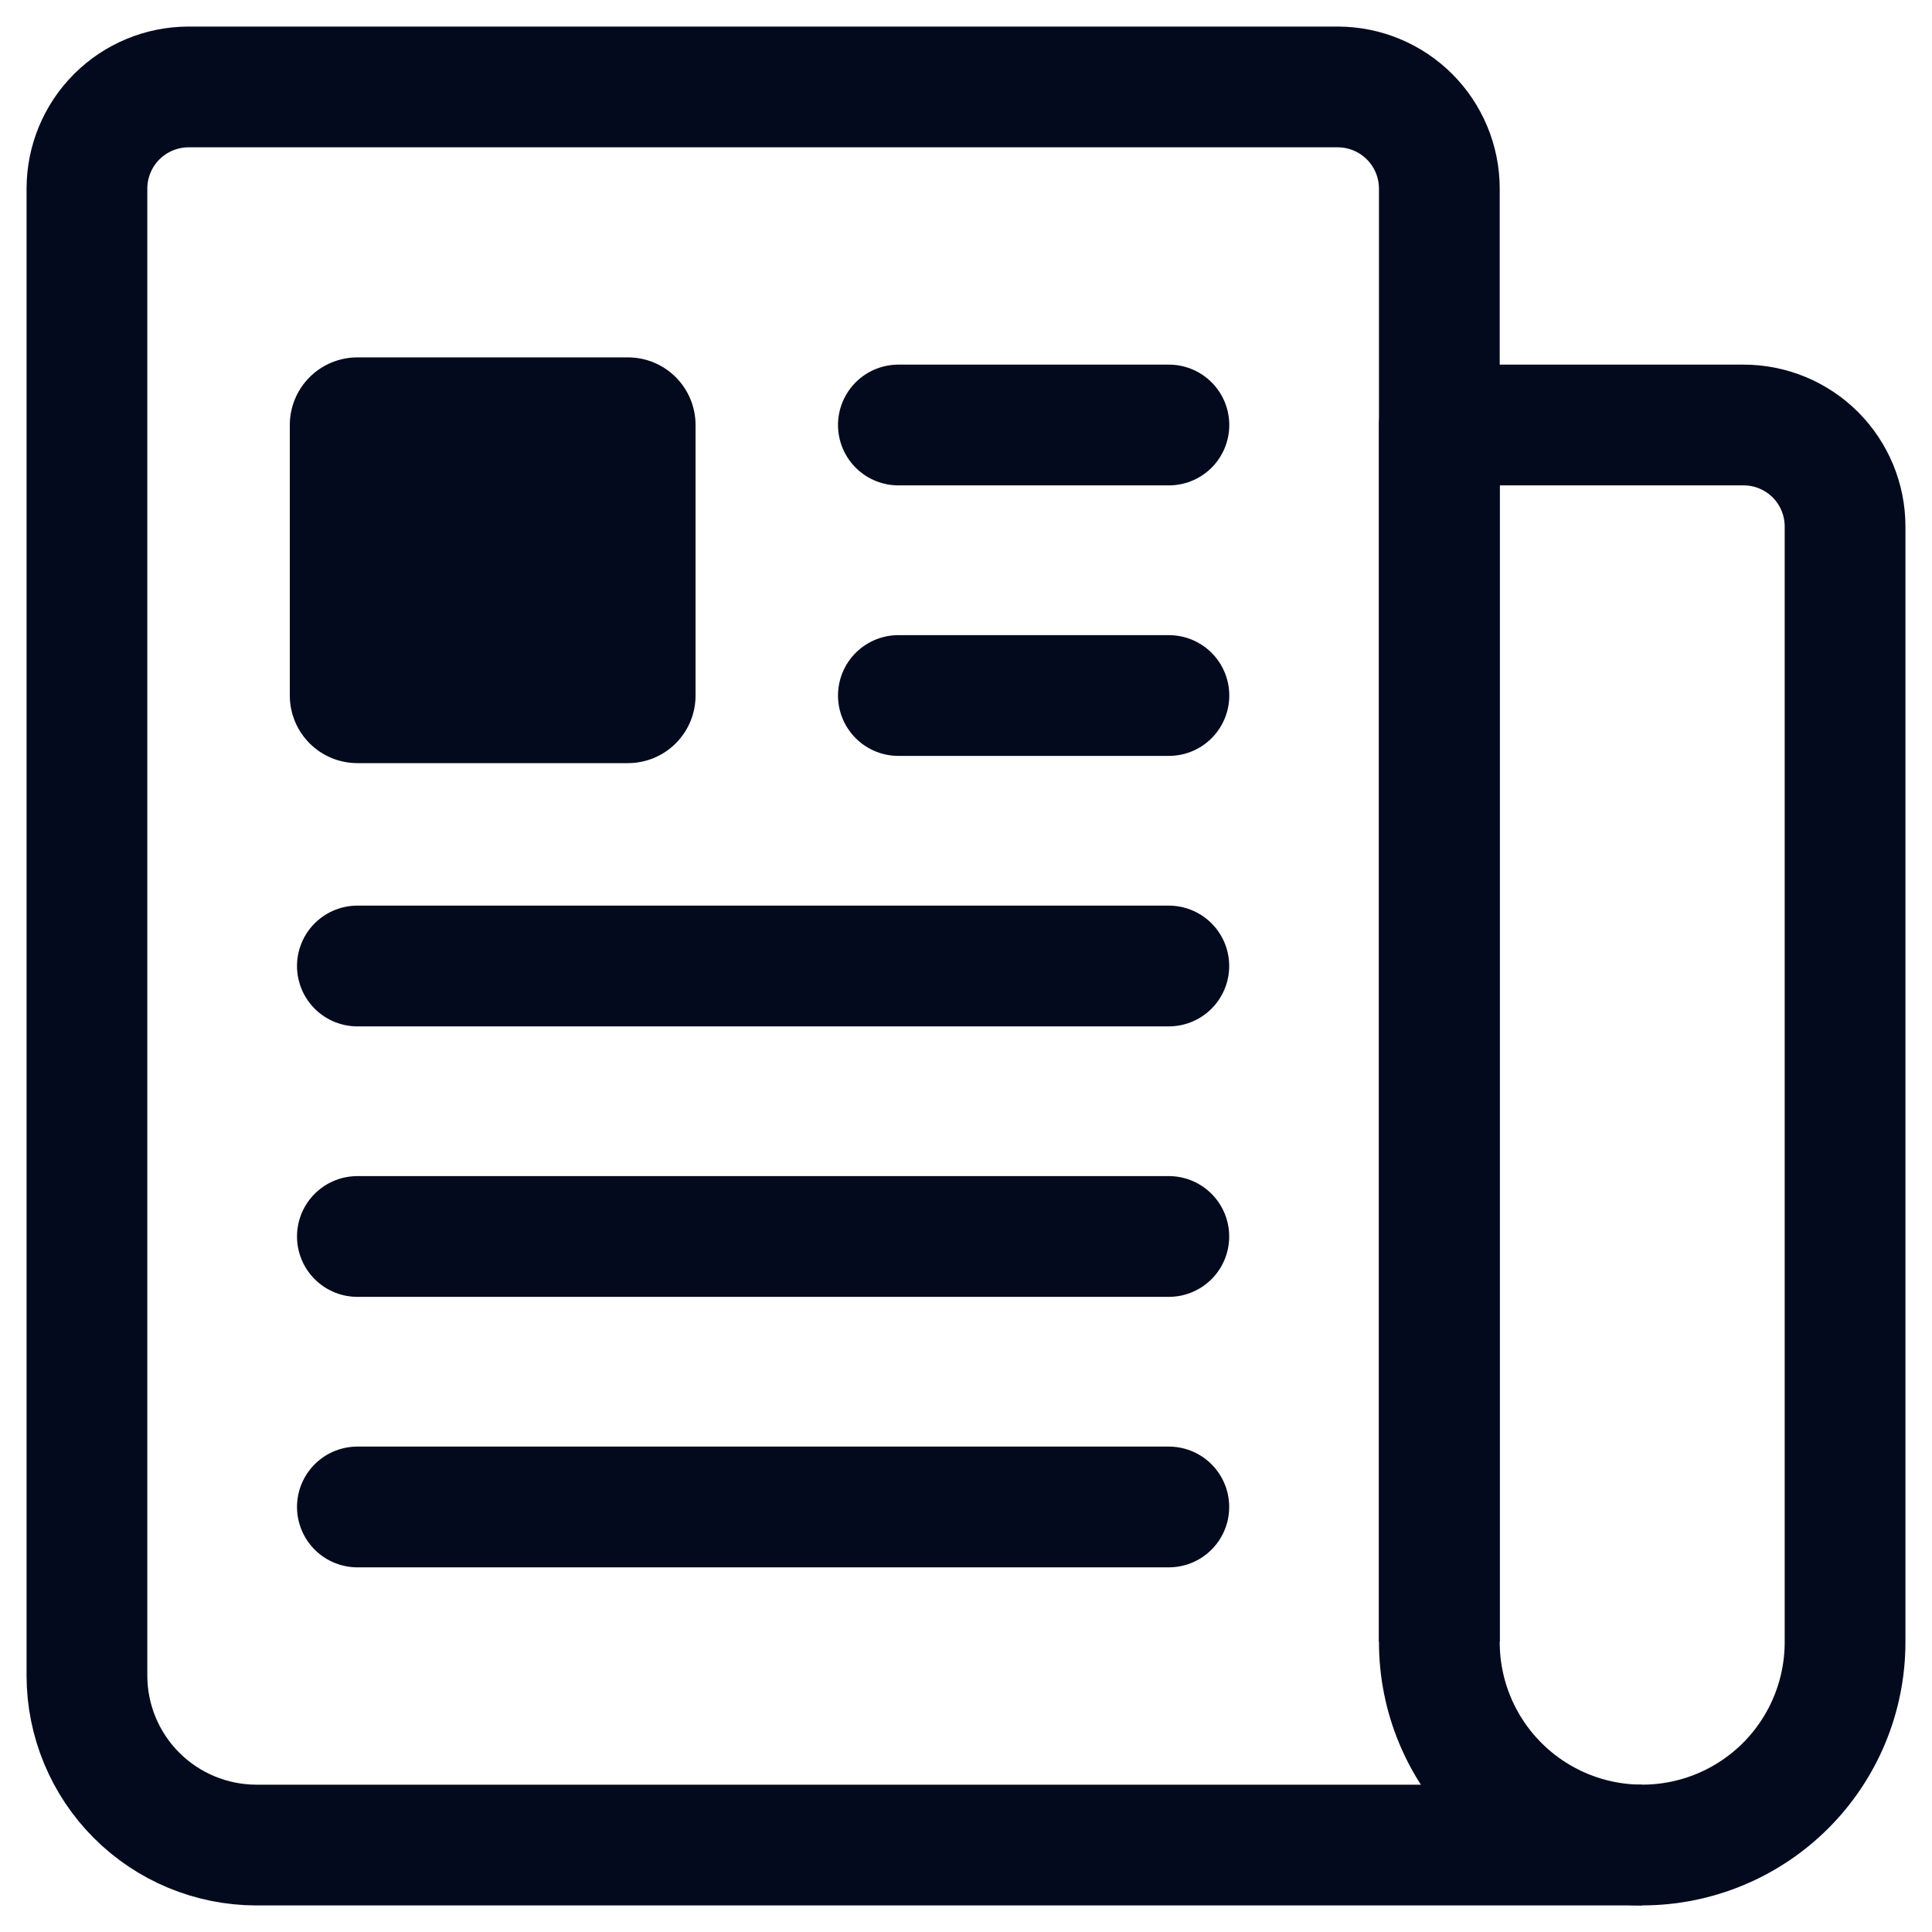
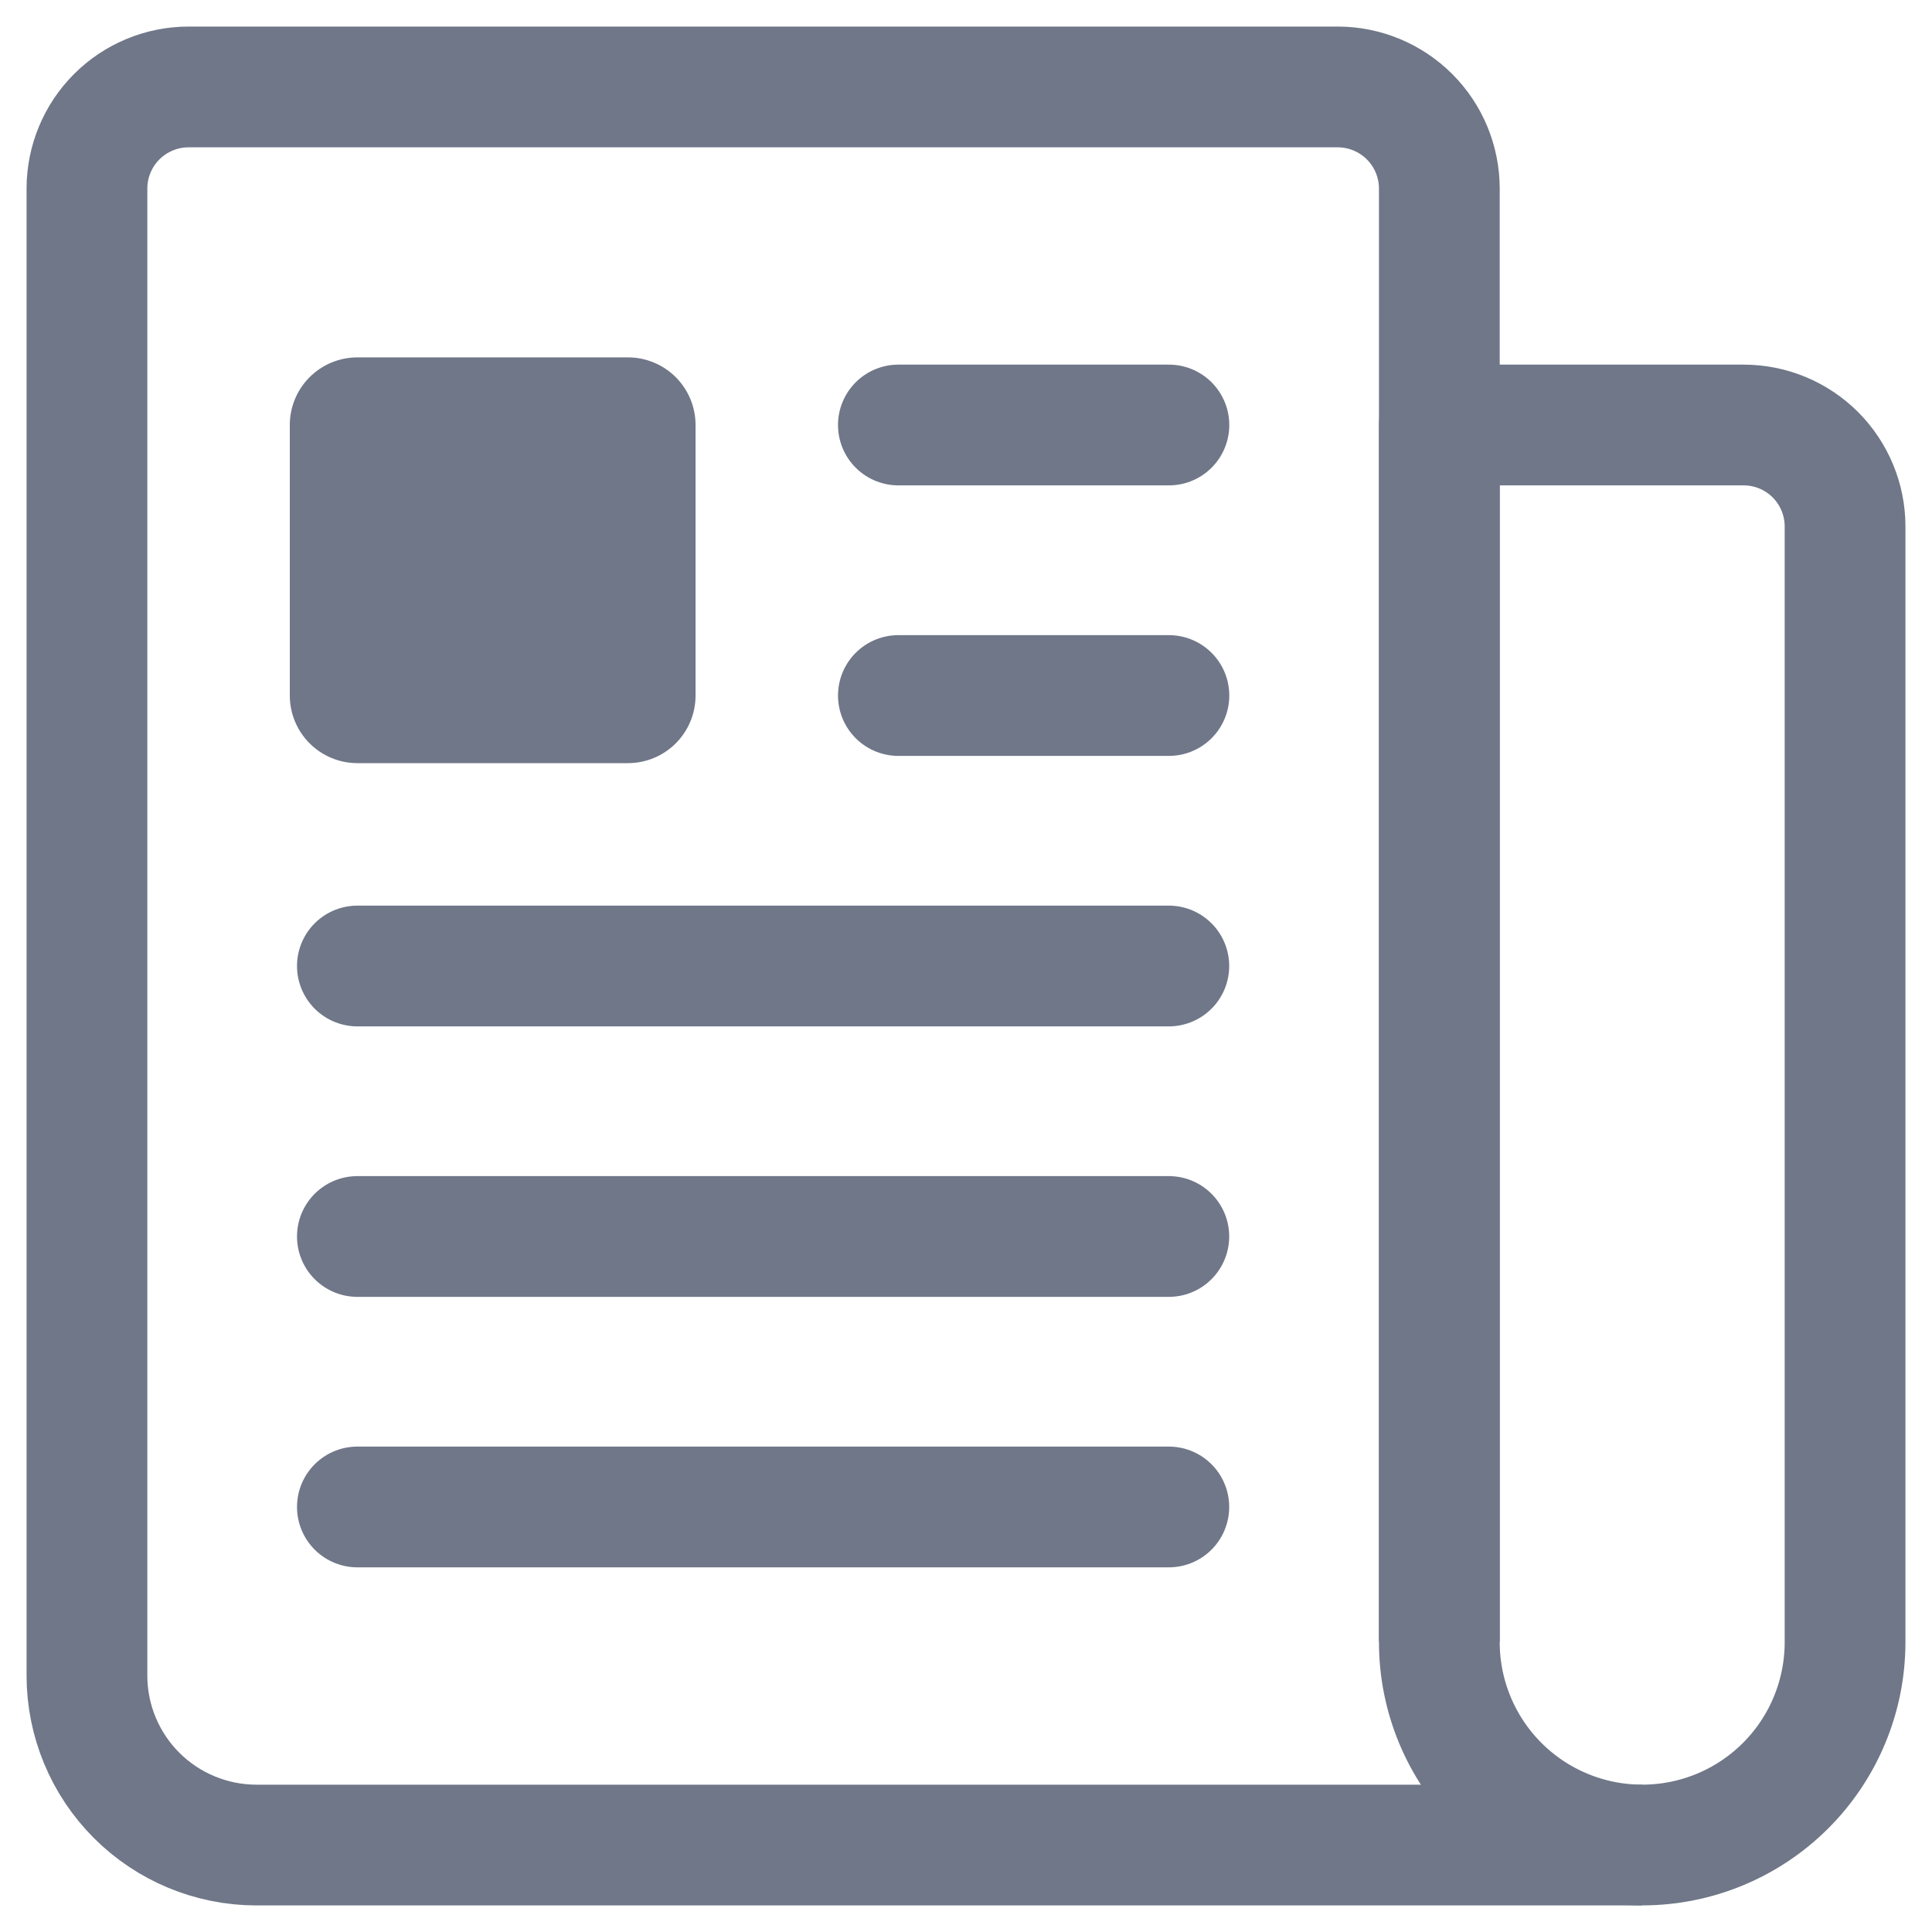
<svg xmlns="http://www.w3.org/2000/svg" fill="none" viewBox="0 0 48 48" id="Newspaper-Outline--Streamline-Ionic-Outline" height="48" width="48">
-   <path stroke="#040a1d" stroke-linejoin="round" d="M35.76 40.785V4.68c-0.002 -0.668 -0.268 -1.308 -0.74 -1.78 -0.472 -0.472 -1.112 -0.738 -1.78 -0.74h-28.56c-0.668 0.002 -1.308 0.268 -1.78 0.74 -0.472 0.472 -0.738 1.112 -0.74 1.78v36.96c0.003 1.113 0.447 2.179 1.234 2.966 0.787 0.787 1.853 1.23 2.966 1.234h34.44" stroke-width="3" />
-   <path stroke="#040a1d" stroke-linejoin="round" d="M40.8 45.839c-1.337 0 -2.619 -0.531 -3.564 -1.476 -0.945 -0.945 -1.476 -2.227 -1.476 -3.564V10.559h7.56c0.668 0 1.309 0.266 1.782 0.738 0.472 0.473 0.738 1.114 0.738 1.782v27.72c0 1.337 -0.531 2.619 -1.476 3.564 -0.945 0.945 -2.227 1.476 -3.564 1.476Z" stroke-width="3" />
-   <path stroke="#040a1d" stroke-linecap="round" stroke-linejoin="round" d="M22.32 10.559h6.721" stroke-width="3" />
-   <path stroke="#040a1d" stroke-linecap="round" stroke-linejoin="round" d="M22.32 17.28h6.721" stroke-width="3" />
-   <path stroke="#040a1d" stroke-linecap="round" stroke-linejoin="round" d="M8.879 24h20.16" stroke-width="3" />
-   <path stroke="#040a1d" stroke-linecap="round" stroke-linejoin="round" d="M8.879 30.72h20.16" stroke-width="3" />
-   <path stroke="#040a1d" stroke-linecap="round" stroke-linejoin="round" d="M8.879 37.44h20.16" stroke-width="3" />
-   <path fill="#040a1d" d="M15.601 18.96H8.88c-0.446 0 -0.873 -0.177 -1.188 -0.492 -0.315 -0.315 -0.492 -0.743 -0.492 -1.188v-6.721c0 -0.446 0.177 -0.873 0.492 -1.188 0.315 -0.315 0.743 -0.492 1.188 -0.492h6.721c0.446 0 0.873 0.177 1.188 0.492 0.315 0.315 0.492 0.743 0.492 1.188v6.721c0 0.446 -0.177 0.873 -0.492 1.188 -0.315 0.315 -0.743 0.492 -1.188 0.492Z" stroke-width="3" />
+   <path stroke="#6f7788" stroke-linejoin="round" d="M35.76 40.785V4.68c-0.002 -0.668 -0.268 -1.308 -0.74 -1.78 -0.472 -0.472 -1.112 -0.738 -1.78 -0.74h-28.56c-0.668 0.002 -1.308 0.268 -1.78 0.74 -0.472 0.472 -0.738 1.112 -0.74 1.78v36.96c0.003 1.113 0.447 2.179 1.234 2.966 0.787 0.787 1.853 1.23 2.966 1.234h34.44" stroke-width="3" />
+   <path stroke="#6f7788" stroke-linejoin="round" d="M40.8 45.839c-1.337 0 -2.619 -0.531 -3.564 -1.476 -0.945 -0.945 -1.476 -2.227 -1.476 -3.564V10.559h7.56c0.668 0 1.309 0.266 1.782 0.738 0.472 0.473 0.738 1.114 0.738 1.782v27.72c0 1.337 -0.531 2.619 -1.476 3.564 -0.945 0.945 -2.227 1.476 -3.564 1.476Z" stroke-width="3" />
+   <path stroke="#6f7788" stroke-linecap="round" stroke-linejoin="round" d="M22.32 10.559h6.721" stroke-width="3" />
+   <path stroke="#6f7788" stroke-linecap="round" stroke-linejoin="round" d="M22.32 17.28h6.721" stroke-width="3" />
+   <path stroke="#6f7788" stroke-linecap="round" stroke-linejoin="round" d="M8.879 24h20.16" stroke-width="3" />
+   <path stroke="#6f7788" stroke-linecap="round" stroke-linejoin="round" d="M8.879 30.72h20.16" stroke-width="3" />
+   <path stroke="#6f7788" stroke-linecap="round" stroke-linejoin="round" d="M8.879 37.44h20.16" stroke-width="3" />
+   <path fill="#6f7788" d="M15.601 18.96H8.88c-0.446 0 -0.873 -0.177 -1.188 -0.492 -0.315 -0.315 -0.492 -0.743 -0.492 -1.188v-6.721c0 -0.446 0.177 -0.873 0.492 -1.188 0.315 -0.315 0.743 -0.492 1.188 -0.492h6.721c0.446 0 0.873 0.177 1.188 0.492 0.315 0.315 0.492 0.743 0.492 1.188v6.721c0 0.446 -0.177 0.873 -0.492 1.188 -0.315 0.315 -0.743 0.492 -1.188 0.492Z" stroke-width="3" />
</svg>
